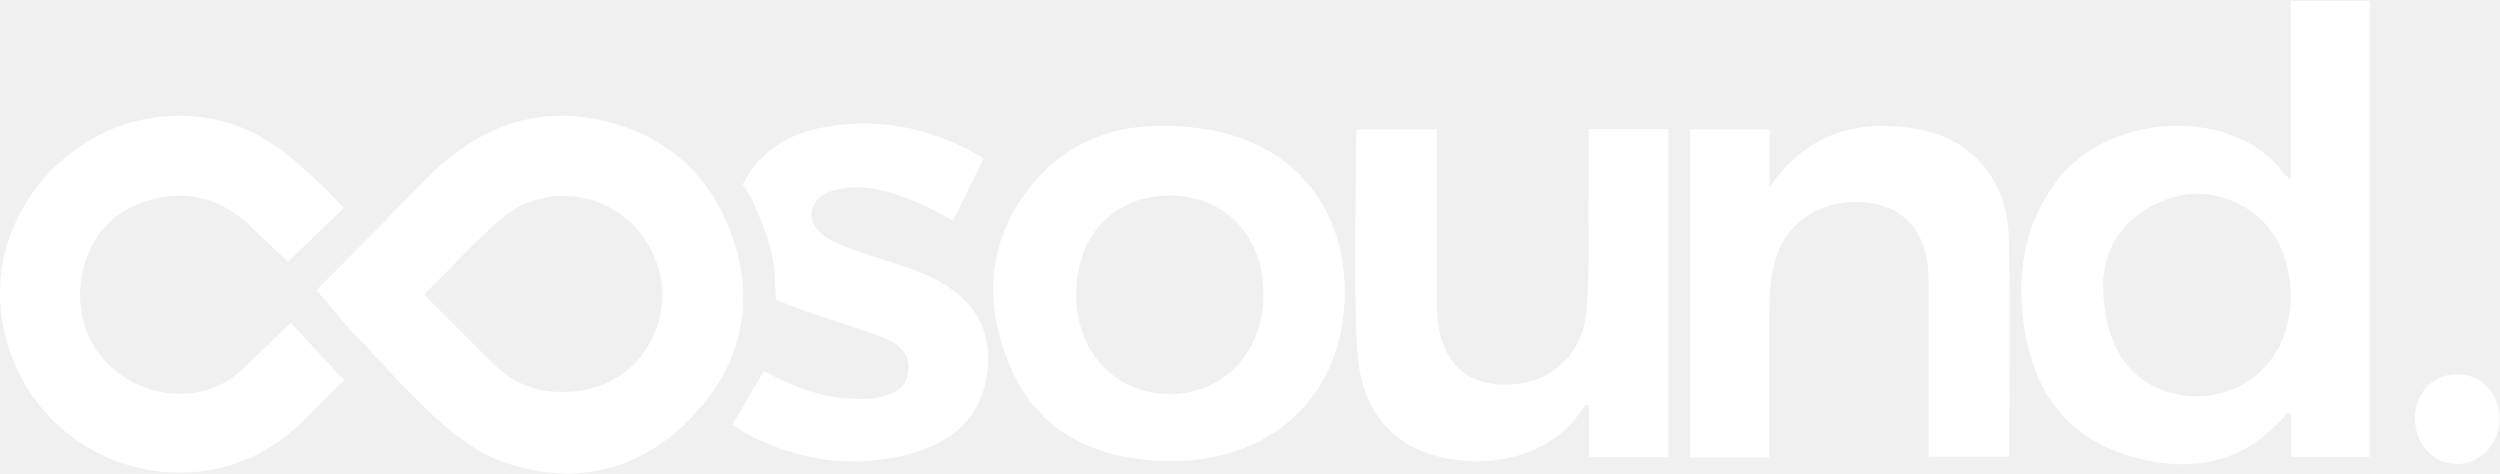
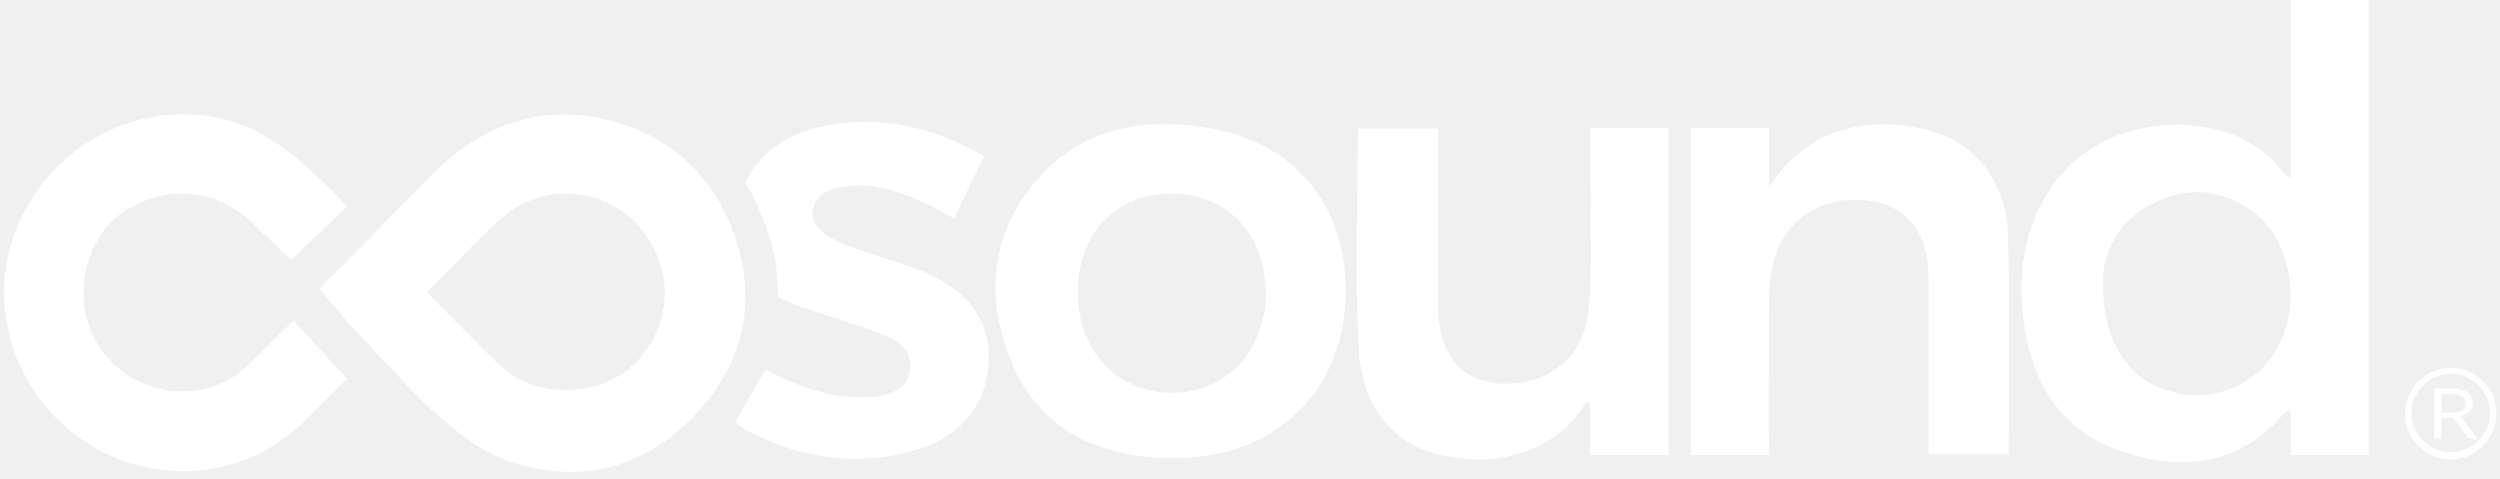
- <svg xmlns="http://www.w3.org/2000/svg" width="417px" height="79px" viewBox="0 0 417 79" version="1.1">
-   <defs />
-   <g id="Group-3" stroke="none" stroke-width="1" fill="none" fill-rule="evenodd">
+ <svg xmlns="http://www.w3.org/2000/svg" width="350px" height="67px" viewBox="0 0 350 67" version="1.1">
+   <g id="Page-1" stroke="none" stroke-width="1" fill="none" fill-rule="evenodd">
    <g id="logo" fill="#FFFFFF">
-       <path d="M414.892,64.531 C413.593,63.186 411.812,62.433 409.877,62.411 C407.953,62.394 406.178,63.103 404.885,64.423 C403.593,65.741 402.863,67.578 402.831,69.595 C402.763,73.938 405.697,77.292 409.656,77.397 C409.715,77.399 409.775,77.399 409.834,77.399 C411.58,77.399 413.246,76.726 414.544,75.493 C416.03,74.082 416.876,72.121 416.928,69.972 C416.978,67.874 416.255,65.942 414.892,64.531" id="Fill-1" />
-       <path d="M380.242,57.645 C378.571,60.994 375.76,63.601 372.327,64.983 C368.894,66.366 364.977,66.469 361.297,65.273 C357.988,64.198 355.404,62.154 353.615,59.198 C351.756,56.124 350.804,52.134 350.787,47.339 C350.867,41.697 354.029,36.771 359.243,34.162 C364.81,31.377 370.444,31.767 375.538,35.289 C378.61,37.412 380.797,40.957 381.697,45.271 C382.58,49.509 382.05,54.019 380.242,57.645 Z M382.11,29.919 C381.896,29.741 381.719,29.603 381.572,29.489 C381.289,29.268 381.119,29.135 380.999,28.969 C379.154,26.425 376.61,24.427 373.439,23.03 C370.482,21.727 367.057,21.016 363.534,20.973 C359.614,20.926 355.698,21.693 352.204,23.194 C348.499,24.784 345.356,27.178 343.114,30.116 C338.156,36.616 336.322,44.312 337.505,53.644 C338.962,65.137 344.602,72.569 354.27,75.733 C357.743,76.87 361.035,77.44 364.113,77.44 C365.792,77.44 367.408,77.27 368.952,76.93 C373.695,75.886 377.903,73.21 381.458,68.975 C381.546,68.975 381.817,68.975 382.146,68.97 C382.146,70.105 382.147,71.252 382.148,72.415 C382.149,73.635 382.15,74.872 382.15,76.127 L382.15,76.197 L395.295,76.197 L395.295,0.139 L382.11,0.139 L382.11,29.919 Z" id="Fill-4" />
-       <path d="M205.901,61.432 C203.045,64.242 199.155,65.766 194.954,65.727 C190.568,65.685 186.606,63.975 183.797,60.911 C180.987,57.845 179.46,53.566 179.498,48.862 C179.536,44.126 181.055,40.065 183.889,37.117 C186.717,34.175 190.587,32.621 195.083,32.621 L195.108,32.621 C199.529,32.627 203.361,34.134 206.191,36.981 C209.161,39.968 210.782,44.295 210.756,49.164 C210.729,54.021 209.005,58.377 205.901,61.432 M201.04,21.544 C195.132,20.621 189.814,20.811 185.236,22.108 C180.068,23.573 175.655,26.498 172.12,30.802 C165.012,39.455 163.747,49.922 168.461,61.072 C172.603,70.869 180.889,76.179 193.088,76.855 C193.845,76.897 194.595,76.918 195.337,76.918 C199.149,76.918 202.745,76.364 206.053,75.265 C209.902,73.986 213.266,72.003 216.052,69.371 C218.687,66.882 220.734,63.874 222.137,60.433 C223.572,56.912 224.301,53.008 224.302,48.831 C224.305,41.668 222.167,35.359 218.121,30.585 C214.049,25.781 208.143,22.655 201.04,21.544" id="Fill-7" />
-       <path d="M319.951,21.55 C309.122,19.609 301.016,22.759 295.174,31.181 L295.174,21.573 L281.898,21.573 L281.898,76.271 L295.136,76.271 L295.136,73.089 C295.136,70.905 295.129,68.684 295.121,66.536 C295.102,60.948 295.082,55.169 295.204,49.49 C295.259,46.895 295.726,44.358 296.551,42.153 C298.859,35.995 305.451,32.635 312.583,33.981 C318.433,35.086 321.665,39.588 321.684,46.658 C321.701,52.813 321.697,59.071 321.694,65.123 C321.692,67.743 321.691,70.363 321.691,72.983 L321.691,76.174 L335.15,76.174 L335.15,76.104 C335.15,72.362 335.174,68.59 335.198,64.943 C335.251,56.601 335.307,47.976 335.067,39.546 C334.798,30.069 329.006,23.173 319.951,21.55" id="Fill-9" />
-       <path d="M264.969,21.596 C264.969,22.886 264.972,24.139 264.975,25.368 C264.981,28.047 264.986,30.578 264.962,33.125 C264.945,34.922 264.956,36.751 264.966,38.521 C264.99,42.903 265.016,47.434 264.629,51.853 C264.29,55.727 262.682,58.947 259.978,61.167 C257.353,63.321 253.791,64.367 249.947,64.111 C243.271,63.668 239.718,59.044 239.672,50.741 C239.653,47.356 239.657,43.914 239.661,40.585 C239.663,39.132 239.665,37.678 239.665,36.224 C239.665,33.024 239.665,29.825 239.665,26.583 L239.665,21.562 L226.215,21.562 L226.215,21.632 C226.215,25.353 226.173,29.113 226.133,32.749 C226.042,41.056 225.947,49.645 226.352,58.037 C226.821,67.739 231.71,74.192 240.12,76.205 C242.043,76.665 244.173,76.936 246.376,76.936 C252.95,76.936 260.163,74.519 264.409,67.515 C264.498,67.515 264.733,67.514 265.026,67.516 L265.026,76.263 L278.293,76.263 L278.293,21.526 L264.969,21.526 L264.969,21.596 Z" id="Fill-11" />
-       <path d="M153.432,45.388 C151.373,44.563 149.217,43.886 147.133,43.23 C145.623,42.756 144.061,42.265 142.549,41.722 C140.596,41.022 138.861,40.357 137.405,39.307 C135.92,38.238 135.17,36.704 135.396,35.204 C135.619,33.724 136.77,32.497 138.475,31.923 C140.398,31.275 142.969,31.15 144.661,31.314 C149.268,32.017 153.396,33.605 158.91,36.794 L158.974,36.831 L159.007,36.765 C159.607,35.568 160.397,33.937 161.234,32.21 C162.196,30.225 163.19,28.171 164.057,26.444 L164.086,26.386 L164.03,26.353 C155.975,21.633 147.994,19.839 139.632,20.869 C133.134,21.669 128.635,23.98 125.471,28.141 C124.935,28.847 123.917,30.695 123.907,30.714 L123.887,30.751 L123.91,30.786 C123.922,30.804 125.102,32.559 125.484,33.424 C125.521,33.508 125.568,33.613 125.623,33.736 C126.452,35.59 128.977,41.232 129.186,45.261 C129.275,46.984 129.416,49.918 129.416,49.918 L129.418,49.962 L129.459,49.979 C129.493,49.993 132.884,51.43 134.874,52.082 C135.554,52.305 136.234,52.526 136.914,52.748 C140.484,53.91 144.175,55.111 147.724,56.498 C149.746,57.288 152.034,58.928 151.456,62.252 C150.96,65.108 148.684,65.825 146.195,66.362 C145.591,66.492 144.946,66.5 144.322,66.508 C144.146,66.51 143.97,66.512 143.795,66.517 C138.608,66.656 133.416,65.189 127.457,61.902 L127.397,61.869 L127.363,61.928 C127.089,62.4 126.823,62.859 126.562,63.309 C125.984,64.307 125.432,65.26 124.875,66.209 C124.274,67.235 123.667,68.258 123.031,69.331 L122.177,70.772 L122.229,70.809 C122.439,70.96 122.637,71.111 122.828,71.258 C123.221,71.559 123.592,71.843 123.997,72.063 C129.992,75.326 136.138,76.962 142.356,76.962 C145.304,76.962 148.269,76.594 151.241,75.857 C159.541,73.798 164.225,68.706 164.784,61.133 C165.318,53.916 161.498,48.619 153.432,45.388" id="Fill-13" />
-       <path d="M109.707,54.154 C107.456,61.127 101.45,65.38 93.875,65.375 C89.544,65.42 85.751,63.995 82.64,60.995 C79.154,57.635 75.795,54.144 72.341,50.75 C71.801,50.22 70.758,49.141 70.758,49.141 C70.758,49.141 71.526,48.287 72.095,47.735 C75.93,44.012 79.528,40.022 83.559,36.529 C89.134,31.7 97.213,31.469 103.203,35.524 C109.197,39.583 111.906,47.342 109.707,54.154 M122.6,40.884 C119.675,31.237 113.347,24.281 103.858,21.074 C91.148,16.778 80.242,20.478 70.955,29.986 C65.08,36.001 58.73,42.45 52.773,48.385 L57.393,53.831 C57.393,53.831 65.393,62.461 66.293,63.397 C68.813,66.022 71.36,68.623 74.125,70.962 C76.925,73.332 80.072,75.651 83.468,76.891 C94.759,81.014 105.433,79.066 114.09,70.856 C122.594,62.793 126.156,52.612 122.6,40.884" id="Fill-15" />
-       <path d="M40.61,61.487 C32.365,69.383 18.069,65.559 14.308,54.803 C11.789,47.598 14.385,39.359 20.268,35.476 C27.213,31.223 35.094,31.776 41.023,37.022 C41.611,37.542 45.947,41.736 48.039,43.667 C51.201,40.62 54.16,37.767 57.347,34.696 C56.179,33.471 55.252,32.424 54.248,31.458 C49.014,26.416 43.72,21.668 36.193,20.002 C14.803,15.267 -4.657,35.306 0.987,56.469 C6.907,78.666 34.454,86.489 50.683,70.084 C52.906,67.837 55.183,65.641 57.408,63.397 C56.509,62.461 48.509,53.831 48.509,53.831 C45.926,56.366 43.355,58.858 40.61,61.487" id="Fill-18" />
+       <g id="Version_2">
+         <path d="M320.7,25 C320.7,20.5 320.7,16.4 320.7,12.3 C320.7,8.3 320.7,4.2 320.7,0 C324.4,0 327.9,0 331.6,0 C331.6,21.1 331.6,42.3 331.6,63.7 C328.1,63.7 324.5,63.7 320.7,63.7 C320.7,61.6 320.7,59.6 320.7,57.6 C320.3,57.6 320,57.6 320,57.6 C313.8,65 305.9,66.1 297.3,63.3 C288.5,60.4 284.4,53.6 283.3,44.8 C282.4,37.7 283.5,31 288,25.1 C295.5,15.3 312.9,14.9 319.6,24.1 C319.8,24.4 320.1,24.5 320.7,25 Z M294.4,39.5 C294.4,47.8 297.8,52.8 303.2,54.6 C309.6,56.7 316.2,54 319.1,48.2 C322.3,41.8 320.5,33.1 315.1,29.4 C310.8,26.4 306,26.1 301.4,28.5 C296.3,31 294.4,35.6 294.4,39.5 Z" id="Shape" fill-rule="nonzero" />
+         <path d="M188.4,40.7 C188.4,55.3 177.7,65 162.3,64.1 C153.1,63.6 145.5,59.8 141.7,50.9 C138,42 138.5,33.2 144.8,25.6 C151.1,18 159.7,16.4 169,17.9 C181.1,19.8 188.4,28.6 188.4,40.7 Z M164,27.1 C156.3,27.1 150.9,32.7 150.9,40.8 C150.8,49 156.3,54.9 163.9,55 C171.5,55.1 177.2,49.2 177.2,41.1 C177.2,32.8 171.8,27.1 164,27.1 Z" id="Shape" fill-rule="nonzero" />
+         <path d="M247.7,63.7 C243.9,63.7 240.4,63.7 236.7,63.7 C236.7,48.5 236.7,33.3 236.7,17.9 C240.3,17.9 243.9,17.9 247.7,17.9 C247.7,20.5 247.7,23 247.7,26.1 C253.1,18.2 260.3,16.4 268.5,17.9 C276,19.2 280.9,25 281.1,32.9 C281.4,43 281.2,53.2 281.2,63.6 C277.6,63.6 274,63.6 270,63.6 C270,62.8 270,61.9 270,61 C270,53.6 270,46.3 270,38.9 C270,32.9 267.3,29.1 262.3,28.2 C256.4,27.1 250.8,29.8 248.8,35.1 C248.1,37 247.7,39.2 247.7,41.3 C247.6,47.9 247.6,54.5 247.6,61.1 C247.7,61.9 247.7,62.7 247.7,63.7 Z" id="Path" />
+         <path d="M222.6,17.9 C226.5,17.9 230,17.9 233.6,17.9 C233.6,33.2 233.6,48.3 233.6,63.7 C230,63.7 226.4,63.7 222.6,63.7 C222.6,61.2 222.6,58.8 222.6,56.4 C222.3,56.4 222,56.4 222,56.4 C222,56.4 222,56.4 222,56.4 C217.6,63.8 208.8,65.4 201.7,63.7 C194.9,62.1 190.6,57 190.2,48.5 C189.7,38.4 190.1,28.3 190.1,18 C193.8,18 197.4,18 201.3,18 C201.3,22.2 201.3,26.2 201.3,30.2 C201.3,34.3 201.3,38.3 201.3,42.4 C201.3,49.4 204.3,53.3 210,53.7 C216.6,54.1 221.8,50.1 222.4,43.4 C222.9,38.2 222.6,32.9 222.7,27.7 C222.6,24.5 222.6,21.3 222.6,17.9 Z" id="Path" />
+         <path d="M102.9,59.1 C103.7,57.8 104.4,56.5 105.1,55.3 C105.8,54.1 106.4,53 107.2,51.7 C111.5,54.1 116,55.7 120.9,55.6 C121.6,55.6 122.3,55.6 122.9,55.5 C124.9,55.1 126.9,54.5 127.4,52 C127.8,49.5 126.3,47.9 124.2,47.1 C120.7,45.7 117,44.6 113.4,43.4 C111.7,42.8 108.9,41.6 108.9,41.6 C108.9,41.6 108.8,39.1 108.7,37.7 C108.5,34.1 106.1,28.9 105.6,27.8 C105.3,27.1 104.3,25.6 104.3,25.6 C104.3,25.6 105.2,24 105.6,23.4 C108.6,19.5 112.7,17.9 117.4,17.3 C124.6,16.4 131.3,18.1 137.8,21.9 C136.4,24.6 134.6,28.4 133.6,30.6 C129.4,28.2 125.9,26.6 121.6,26 C120.2,25.9 118,26 116.4,26.5 C113.3,27.6 112.8,30.9 115.5,32.8 C116.8,33.7 118.3,34.3 119.8,34.8 C122.8,35.9 125.9,36.7 128.9,37.9 C135.7,40.6 138.8,45.1 138.4,51 C137.9,57.2 134.1,61.6 127.1,63.3 C119.1,65.3 111.5,64 104.3,60.1 C103.9,59.9 103.5,59.5 102.9,59.1 Z" id="Path" />
+         <path d="M103.2,34.1 C100.7,26 95.4,20.2 87.5,17.5 C76.9,13.9 67.7,17 59.9,25 C55,30 49.7,35.5 44.7,40.4 L48.6,45 C48.6,45 55.3,52.2 56.1,53 C58.2,55.2 60.3,57.4 62.7,59.3 C65,61.3 67.7,63.2 70.5,64.3 C80,67.8 88.9,66.1 96.2,59.2 C103.2,52.5 106.2,43.9 103.2,34.1 Z M92.4,45.2 C90.5,51 85.5,54.6 79.1,54.6 C75.5,54.6 72.3,53.4 69.7,50.9 C66.8,48.1 64,45.2 61.1,42.3 C60.6,41.9 59.8,40.9 59.8,40.9 C59.8,40.9 60.4,40.2 60.9,39.7 C64.1,36.6 67.1,33.2 70.5,30.3 C75.2,26.3 81.9,26.1 87,29.5 C92,33 94.3,39.5 92.4,45.2 Z" id="Shape" fill-rule="nonzero" />
+         <path d="M41.1,44.9 C38.9,47 36.8,49.1 34.5,51.3 C27.6,57.9 15.6,54.7 12.5,45.7 C10.4,39.7 12.6,32.7 17.5,29.5 C23.3,25.9 29.9,26.4 34.9,30.8 C35.4,31.2 39,34.8 40.8,36.4 C43.4,33.8 45.9,31.5 48.6,28.9 C47.6,27.9 46.8,27 46,26.2 C41.6,22 37.2,18 30.9,16.6 C13,12.6 -3.3,29.4 1.4,47.2 C6.4,65.8 29.4,72.4 43,58.6 C44.9,56.7 46.8,54.9 48.6,53 C47.8,52.2 41.1,44.9 41.1,44.9 Z" id="Path" />
+       </g>
+       <path d="M341.8,58.5 L341.8,61.4 L340.8,61.4 L340.8,54.4 L343.1,54.4 C344.1,54.4 344.9,54.6 345.4,54.9 C345.9,55.2 346.2,55.7 346.2,56.4 C346.2,57.3 345.6,57.9 344.5,58.3 L346.8,61.4 L345.6,61.4 L343.5,58.5 L341.8,58.5 Z M341.8,57.8 L343.2,57.8 C343.9,57.8 344.4,57.7 344.7,57.5 C345,57.3 345.2,56.9 345.2,56.5 C345.2,56 345,55.7 344.7,55.5 C344.4,55.3 343.8,55.2 343.1,55.2 L341.8,55.2 L341.8,57.8 Z" id="Shape" fill-rule="nonzero" />
+       <path d="M343.1,64.3 C339.5,64.3 336.7,61.4 336.7,57.9 C336.7,54.4 339.6,51.5 343.1,51.5 C346.7,51.5 349.5,54.4 349.5,57.9 C349.5,61.4 346.6,64.3 343.1,64.3 Z M343.1,52.3 C340.1,52.3 337.6,54.8 337.6,57.8 C337.6,60.8 340.1,63.3 343.1,63.3 C346.1,63.3 348.6,60.8 348.6,57.8 C348.6,54.8 346.1,52.3 343.1,52.3 Z" id="Shape" fill-rule="nonzero" />
    </g>
  </g>
</svg>
